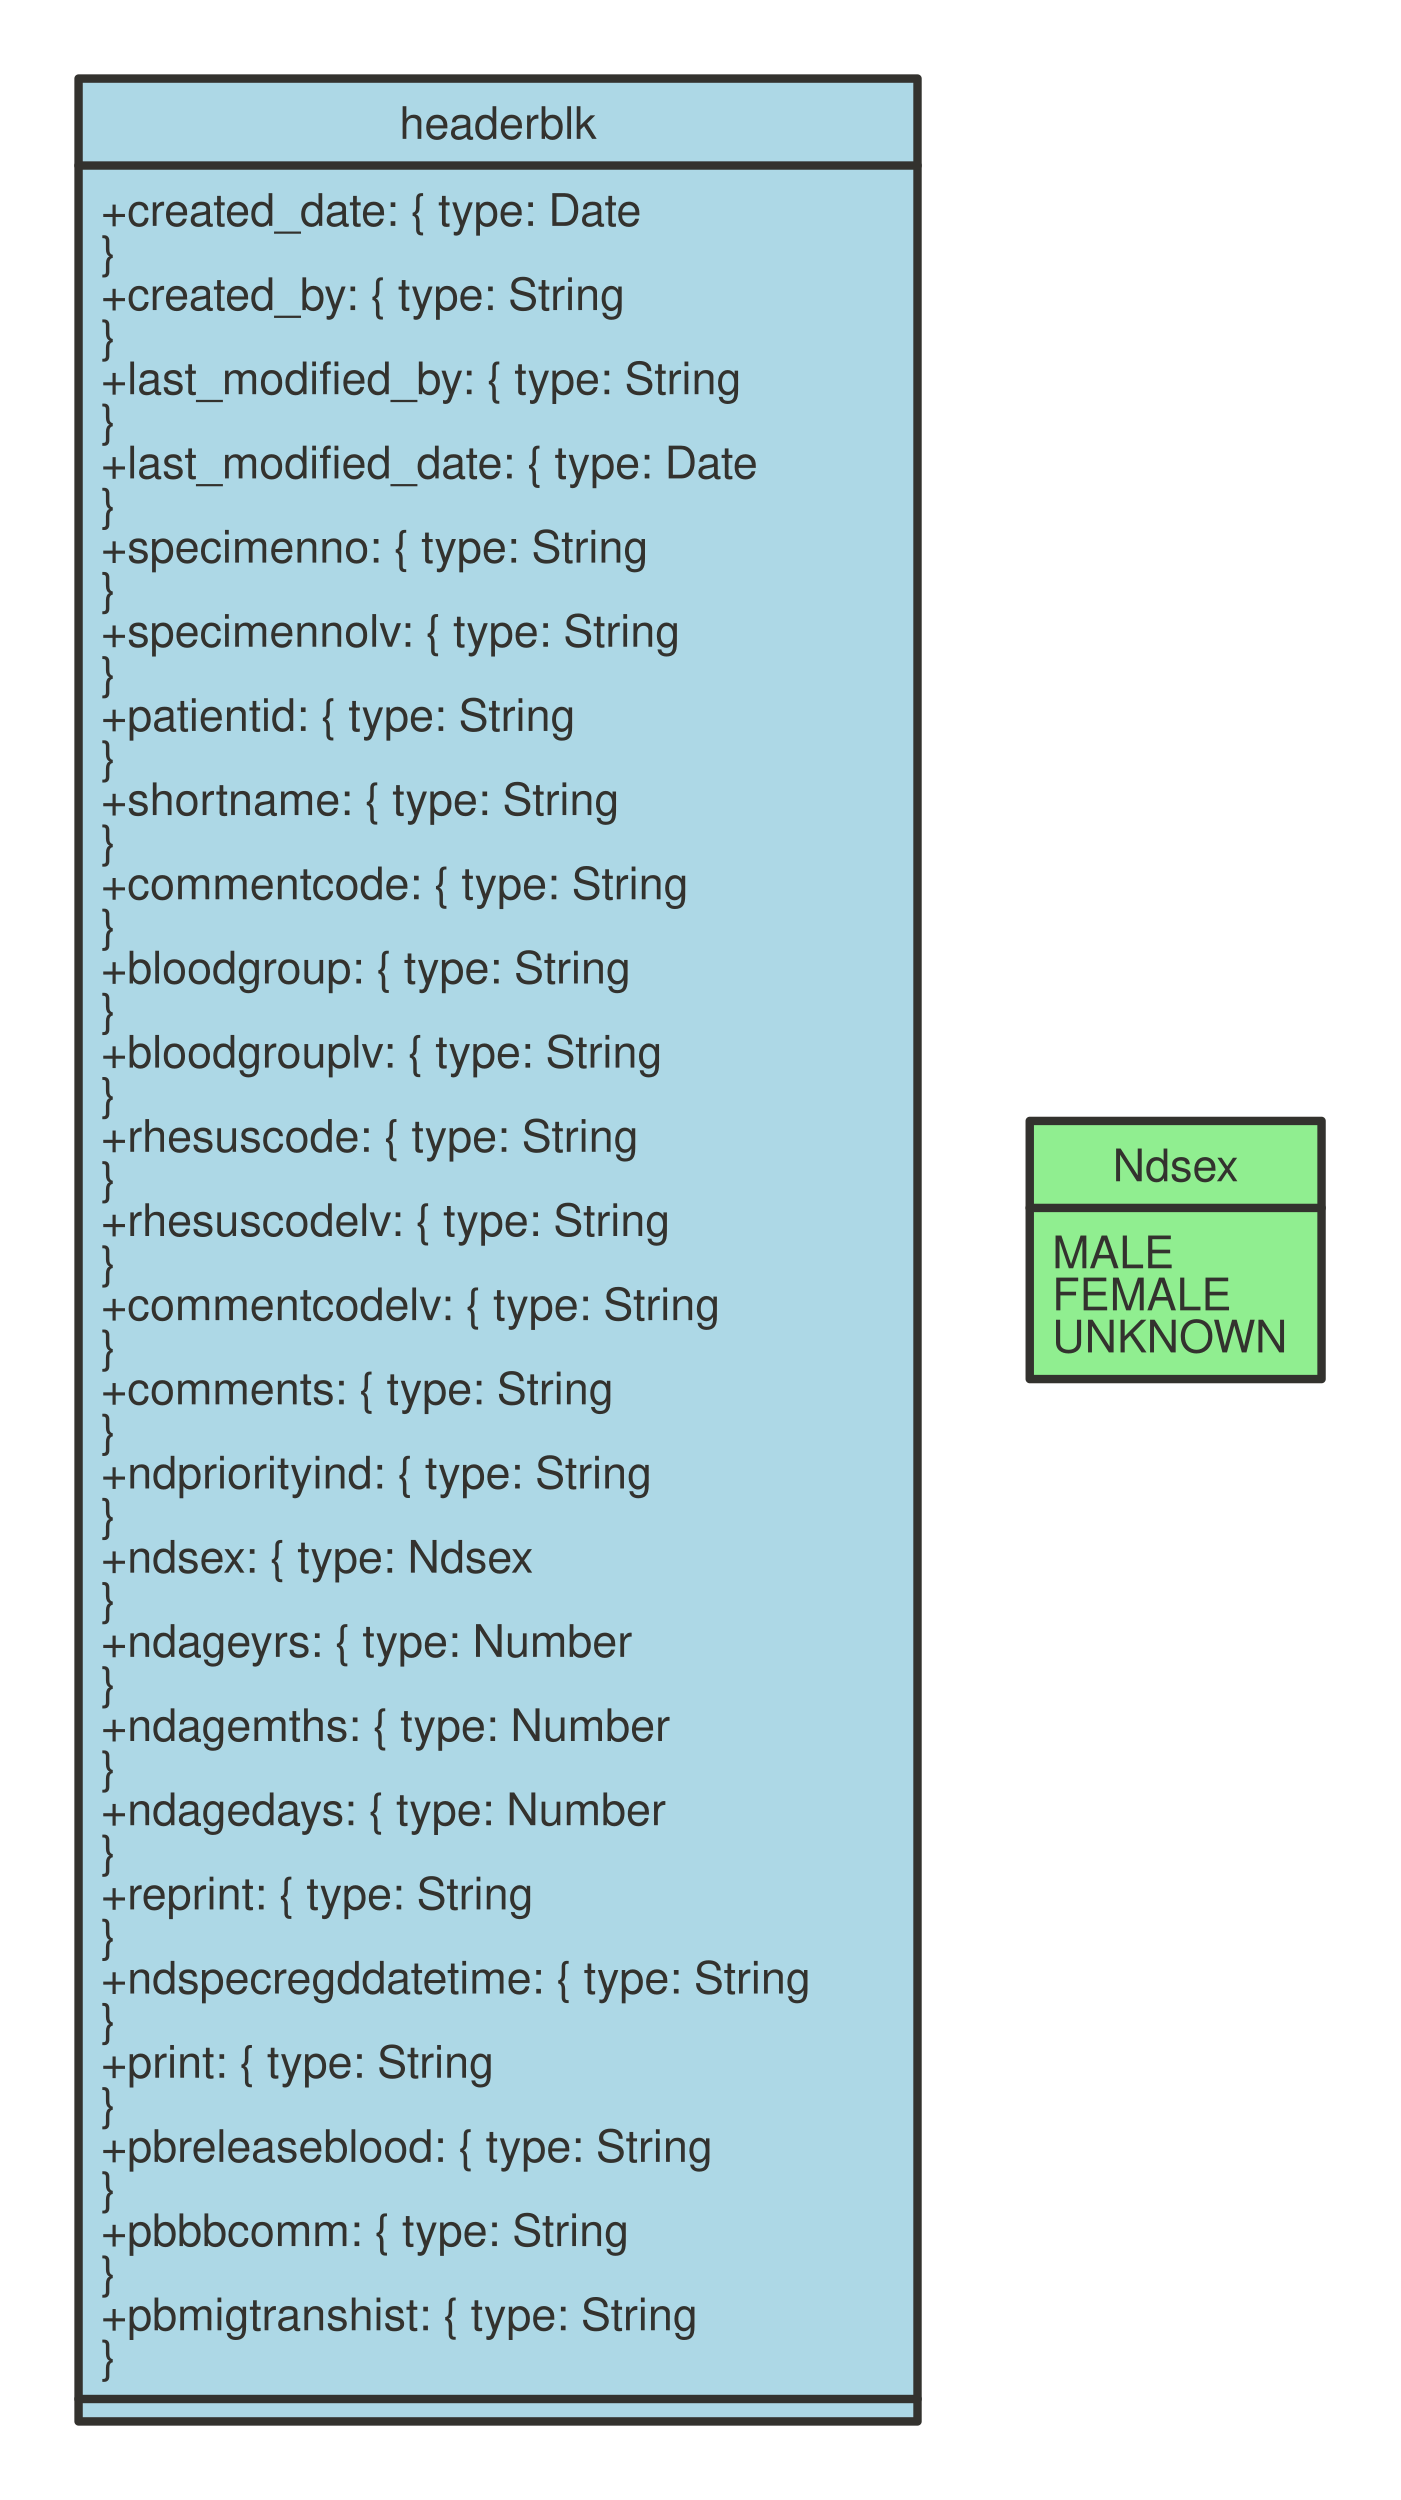
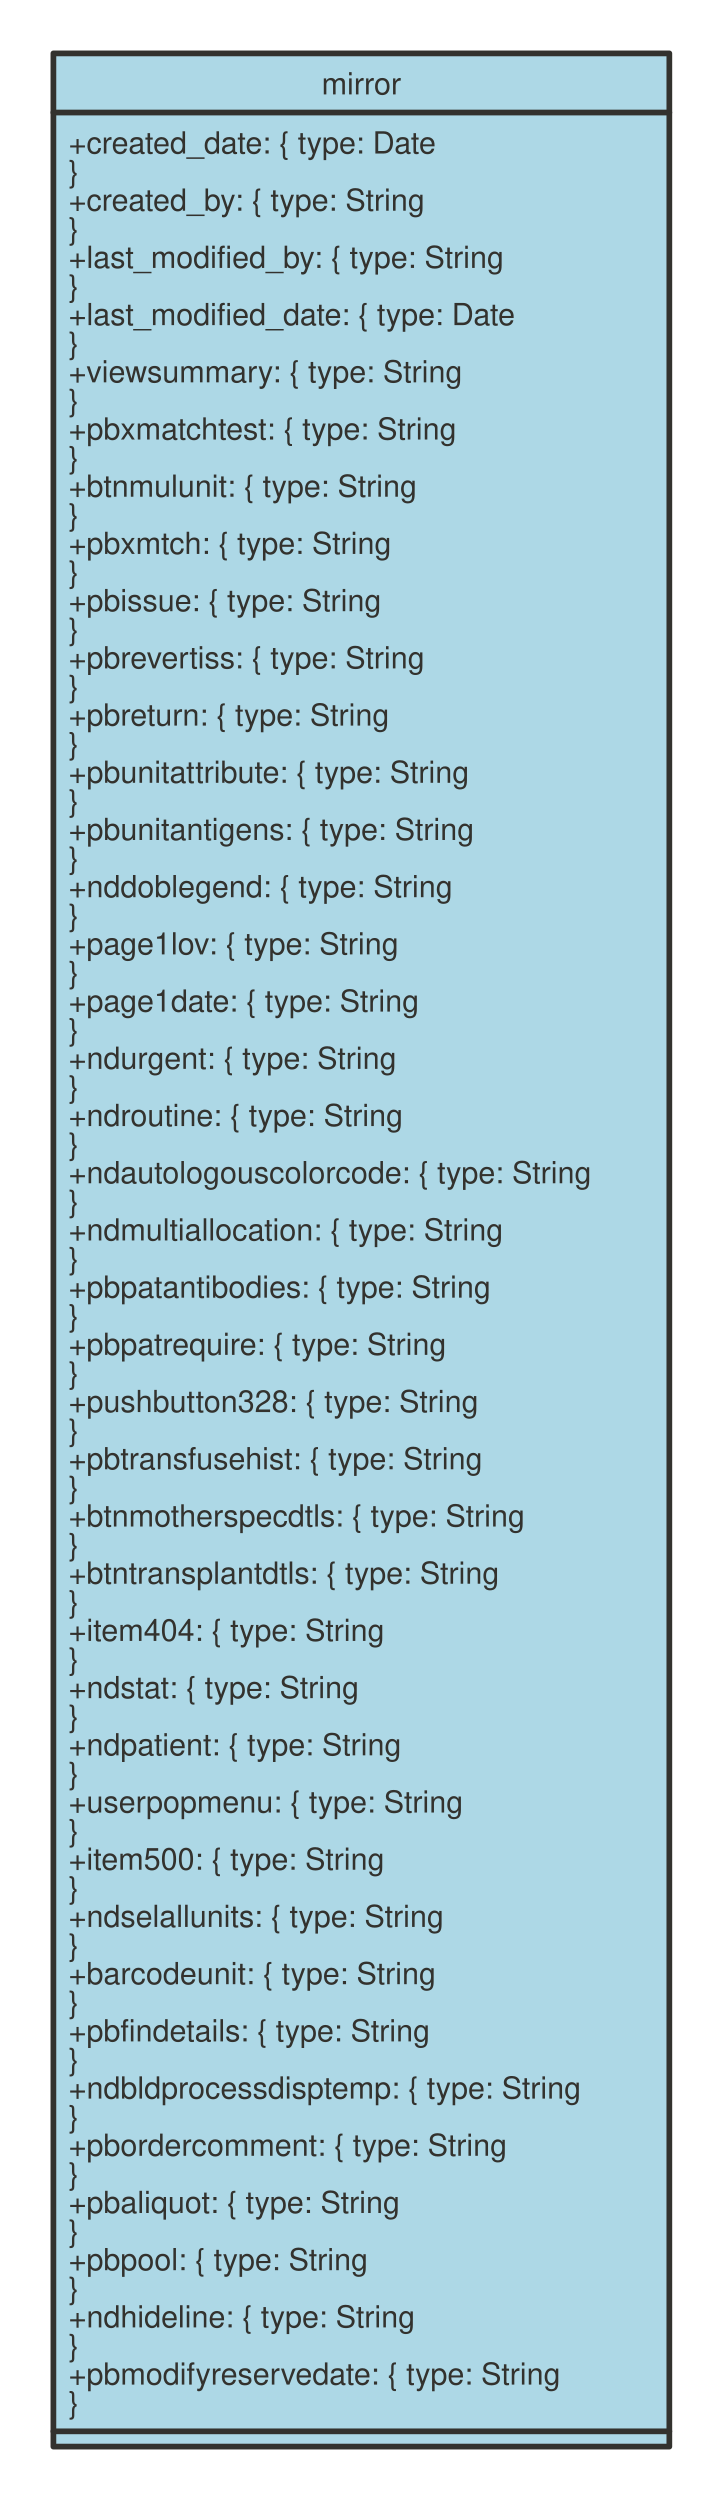
- <svg xmlns="http://www.w3.org/2000/svg" xmlns:xlink="http://www.w3.org/1999/xlink" version="1.1" baseProfile="full" width="499.0" height="891.0" viewbox="0 0 499 891">
+ <svg xmlns="http://www.w3.org/2000/svg" xmlns:xlink="http://www.w3.org/1999/xlink" version="1.1" baseProfile="full" width="379.0" height="1311.0" viewbox="0 0 379 1311">
  <g stroke-width="1.0" text-align="left" font="12pt Helvetica, Arial, sans-serif" font-size="12pt" font-family="Helvetica" font-weight="normal" font-style="normal">
    <g font-family="Helvetica" font-size="12pt" font-weight="bold" font-style="normal" stroke-width="3.0" stroke-linejoin="round" stroke-linecap="round" stroke="#33322E">
      <g stroke="transparent" fill="transparent">
-         <rect x="0.0" y="0.0" height="891.0" width="499.0" stroke="none" />
+         <rect x="0.0" y="0.0" height="1311.0" width="379.0" stroke="none" />
      </g>
      <g transform="translate(8, 8)" fill="#33322E">
        <g transform="translate(20, 20)">
-           <g data-name="headerblk">
-             <g fill="lightblue" stroke="#33322E" data-name="headerblk">
-               <rect x="0.0" y="0.0" height="835.0" width="299.0" data-name="headerblk" />
-               <path d="M0.0 31.0 L299.0 31.0" fill="none" data-name="headerblk" />
-               <path d="M0.0 827.0 L299.0 827.0" fill="none" data-name="headerblk" />
+           <g data-name="mirror">
+             <g fill="lightblue" stroke="#33322E" data-name="mirror">
+               <rect x="0.0" y="0.0" height="1255.0" width="323.0" data-name="mirror" />
+               <path d="M0.0 31.0 L323.0 31.0" fill="none" data-name="mirror" />
+               <path d="M0.0 1247.0 L323.0 1247.0" fill="none" data-name="mirror" />
            </g>
-             <g transform="translate(0, 0)" font-family="Helvetica" font-size="12pt" font-weight="normal" font-style="normal" data-name="headerblk">
-               <g transform="translate(8, 8)" fill="#33322E" text-align="center" data-name="headerblk">
-                 <a id="../application/services/diagrams/serviceModels/headerblk.ts.headerblk" xlink:href="../application/services/diagrams/serviceModels/headerblk.ts">
-                   <text x="141.5" y="13.5" stroke="none" text-anchor="middle" data-name="headerblk">headerblk</text>
+             <g transform="translate(0, 0)" font-family="Helvetica" font-size="12pt" font-weight="normal" font-style="normal" data-name="mirror">
+               <g transform="translate(8, 8)" fill="#33322E" text-align="center" data-name="mirror">
+                 <a id="../application/services/diagrams/serviceModels/mirror.ts.mirror" xlink:href="../application/services/diagrams/serviceModels/mirror.ts">
+                   <text x="153.5" y="13.5" stroke="none" text-anchor="middle" data-name="mirror">mirror</text>
                </a>
              </g>
            </g>
-             <g transform="translate(0, 31)" font-family="Helvetica" font-size="12pt" font-weight="normal" font-style="normal" data-name="headerblk">
-               <g transform="translate(8, 8)" fill="#33322E" text-align="left" data-name="headerblk">
-                 <text x="0.0" y="13.5" stroke="none" data-name="headerblk">+created_date: { type: Date</text>
-                 <text x="0.0" y="28.5" stroke="none" data-name="headerblk">}</text>
-                 <text x="0.0" y="43.5" stroke="none" data-name="headerblk">+created_by: { type: String</text>
-                 <text x="0.0" y="58.5" stroke="none" data-name="headerblk">}</text>
-                 <text x="0.0" y="73.5" stroke="none" data-name="headerblk">+last_modified_by: { type: String</text>
-                 <text x="0.0" y="88.5" stroke="none" data-name="headerblk">}</text>
-                 <text x="0.0" y="103.5" stroke="none" data-name="headerblk">+last_modified_date: { type: Date</text>
-                 <text x="0.0" y="118.5" stroke="none" data-name="headerblk">}</text>
-                 <text x="0.0" y="133.5" stroke="none" data-name="headerblk">+specimenno: { type: String</text>
-                 <text x="0.0" y="148.5" stroke="none" data-name="headerblk">}</text>
-                 <text x="0.0" y="163.5" stroke="none" data-name="headerblk">+specimennolv: { type: String</text>
-                 <text x="0.0" y="178.5" stroke="none" data-name="headerblk">}</text>
-                 <text x="0.0" y="193.5" stroke="none" data-name="headerblk">+patientid: { type: String</text>
-                 <text x="0.0" y="208.5" stroke="none" data-name="headerblk">}</text>
-                 <text x="0.0" y="223.5" stroke="none" data-name="headerblk">+shortname: { type: String</text>
-                 <text x="0.0" y="238.5" stroke="none" data-name="headerblk">}</text>
-                 <text x="0.0" y="253.5" stroke="none" data-name="headerblk">+commentcode: { type: String</text>
-                 <text x="0.0" y="268.5" stroke="none" data-name="headerblk">}</text>
-                 <text x="0.0" y="283.5" stroke="none" data-name="headerblk">+bloodgroup: { type: String</text>
-                 <text x="0.0" y="298.5" stroke="none" data-name="headerblk">}</text>
-                 <text x="0.0" y="313.5" stroke="none" data-name="headerblk">+bloodgrouplv: { type: String</text>
-                 <text x="0.0" y="328.5" stroke="none" data-name="headerblk">}</text>
-                 <text x="0.0" y="343.5" stroke="none" data-name="headerblk">+rhesuscode: { type: String</text>
-                 <text x="0.0" y="358.5" stroke="none" data-name="headerblk">}</text>
-                 <text x="0.0" y="373.5" stroke="none" data-name="headerblk">+rhesuscodelv: { type: String</text>
-                 <text x="0.0" y="388.5" stroke="none" data-name="headerblk">}</text>
-                 <text x="0.0" y="403.5" stroke="none" data-name="headerblk">+commentcodelv: { type: String</text>
-                 <text x="0.0" y="418.5" stroke="none" data-name="headerblk">}</text>
-                 <text x="0.0" y="433.5" stroke="none" data-name="headerblk">+comments: { type: String</text>
-                 <text x="0.0" y="448.5" stroke="none" data-name="headerblk">}</text>
-                 <text x="0.0" y="463.5" stroke="none" data-name="headerblk">+ndpriorityind: { type: String</text>
-                 <text x="0.0" y="478.5" stroke="none" data-name="headerblk">}</text>
-                 <text x="0.0" y="493.5" stroke="none" data-name="headerblk">+ndsex: { type: Ndsex</text>
-                 <text x="0.0" y="508.5" stroke="none" data-name="headerblk">}</text>
-                 <text x="0.0" y="523.5" stroke="none" data-name="headerblk">+ndageyrs: { type: Number</text>
-                 <text x="0.0" y="538.5" stroke="none" data-name="headerblk">}</text>
-                 <text x="0.0" y="553.5" stroke="none" data-name="headerblk">+ndagemths: { type: Number</text>
-                 <text x="0.0" y="568.5" stroke="none" data-name="headerblk">}</text>
-                 <text x="0.0" y="583.5" stroke="none" data-name="headerblk">+ndagedays: { type: Number</text>
-                 <text x="0.0" y="598.5" stroke="none" data-name="headerblk">}</text>
-                 <text x="0.0" y="613.5" stroke="none" data-name="headerblk">+reprint: { type: String</text>
-                 <text x="0.0" y="628.5" stroke="none" data-name="headerblk">}</text>
-                 <text x="0.0" y="643.5" stroke="none" data-name="headerblk">+ndspecregddatetime: { type: String</text>
-                 <text x="0.0" y="658.5" stroke="none" data-name="headerblk">}</text>
-                 <text x="0.0" y="673.5" stroke="none" data-name="headerblk">+print: { type: String</text>
-                 <text x="0.0" y="688.5" stroke="none" data-name="headerblk">}</text>
-                 <text x="0.0" y="703.5" stroke="none" data-name="headerblk">+pbreleaseblood: { type: String</text>
-                 <text x="0.0" y="718.5" stroke="none" data-name="headerblk">}</text>
-                 <text x="0.0" y="733.5" stroke="none" data-name="headerblk">+pbbbcomm: { type: String</text>
-                 <text x="0.0" y="748.5" stroke="none" data-name="headerblk">}</text>
-                 <text x="0.0" y="763.5" stroke="none" data-name="headerblk">+pbmigtranshist: { type: String</text>
-                 <text x="0.0" y="778.5" stroke="none" data-name="headerblk">}</text>
+             <g transform="translate(0, 31)" font-family="Helvetica" font-size="12pt" font-weight="normal" font-style="normal" data-name="mirror">
+               <g transform="translate(8, 8)" fill="#33322E" text-align="left" data-name="mirror">
+                 <text x="0.0" y="13.5" stroke="none" data-name="mirror">+created_date: { type: Date</text>
+                 <text x="0.0" y="28.5" stroke="none" data-name="mirror">}</text>
+                 <text x="0.0" y="43.5" stroke="none" data-name="mirror">+created_by: { type: String</text>
+                 <text x="0.0" y="58.5" stroke="none" data-name="mirror">}</text>
+                 <text x="0.0" y="73.5" stroke="none" data-name="mirror">+last_modified_by: { type: String</text>
+                 <text x="0.0" y="88.5" stroke="none" data-name="mirror">}</text>
+                 <text x="0.0" y="103.5" stroke="none" data-name="mirror">+last_modified_date: { type: Date</text>
+                 <text x="0.0" y="118.5" stroke="none" data-name="mirror">}</text>
+                 <text x="0.0" y="133.5" stroke="none" data-name="mirror">+viewsummary: { type: String</text>
+                 <text x="0.0" y="148.5" stroke="none" data-name="mirror">}</text>
+                 <text x="0.0" y="163.5" stroke="none" data-name="mirror">+pbxmatchtest: { type: String</text>
+                 <text x="0.0" y="178.5" stroke="none" data-name="mirror">}</text>
+                 <text x="0.0" y="193.5" stroke="none" data-name="mirror">+btnmulunit: { type: String</text>
+                 <text x="0.0" y="208.5" stroke="none" data-name="mirror">}</text>
+                 <text x="0.0" y="223.5" stroke="none" data-name="mirror">+pbxmtch: { type: String</text>
+                 <text x="0.0" y="238.5" stroke="none" data-name="mirror">}</text>
+                 <text x="0.0" y="253.5" stroke="none" data-name="mirror">+pbissue: { type: String</text>
+                 <text x="0.0" y="268.5" stroke="none" data-name="mirror">}</text>
+                 <text x="0.0" y="283.5" stroke="none" data-name="mirror">+pbrevertiss: { type: String</text>
+                 <text x="0.0" y="298.5" stroke="none" data-name="mirror">}</text>
+                 <text x="0.0" y="313.5" stroke="none" data-name="mirror">+pbreturn: { type: String</text>
+                 <text x="0.0" y="328.5" stroke="none" data-name="mirror">}</text>
+                 <text x="0.0" y="343.5" stroke="none" data-name="mirror">+pbunitattribute: { type: String</text>
+                 <text x="0.0" y="358.5" stroke="none" data-name="mirror">}</text>
+                 <text x="0.0" y="373.5" stroke="none" data-name="mirror">+pbunitantigens: { type: String</text>
+                 <text x="0.0" y="388.5" stroke="none" data-name="mirror">}</text>
+                 <text x="0.0" y="403.5" stroke="none" data-name="mirror">+nddoblegend: { type: String</text>
+                 <text x="0.0" y="418.5" stroke="none" data-name="mirror">}</text>
+                 <text x="0.0" y="433.5" stroke="none" data-name="mirror">+page1lov: { type: String</text>
+                 <text x="0.0" y="448.5" stroke="none" data-name="mirror">}</text>
+                 <text x="0.0" y="463.5" stroke="none" data-name="mirror">+page1date: { type: String</text>
+                 <text x="0.0" y="478.5" stroke="none" data-name="mirror">}</text>
+                 <text x="0.0" y="493.5" stroke="none" data-name="mirror">+ndurgent: { type: String</text>
+                 <text x="0.0" y="508.5" stroke="none" data-name="mirror">}</text>
+                 <text x="0.0" y="523.5" stroke="none" data-name="mirror">+ndroutine: { type: String</text>
+                 <text x="0.0" y="538.5" stroke="none" data-name="mirror">}</text>
+                 <text x="0.0" y="553.5" stroke="none" data-name="mirror">+ndautologouscolorcode: { type: String</text>
+                 <text x="0.0" y="568.5" stroke="none" data-name="mirror">}</text>
+                 <text x="0.0" y="583.5" stroke="none" data-name="mirror">+ndmultiallocation: { type: String</text>
+                 <text x="0.0" y="598.5" stroke="none" data-name="mirror">}</text>
+                 <text x="0.0" y="613.5" stroke="none" data-name="mirror">+pbpatantibodies: { type: String</text>
+                 <text x="0.0" y="628.5" stroke="none" data-name="mirror">}</text>
+                 <text x="0.0" y="643.5" stroke="none" data-name="mirror">+pbpatrequire: { type: String</text>
+                 <text x="0.0" y="658.5" stroke="none" data-name="mirror">}</text>
+                 <text x="0.0" y="673.5" stroke="none" data-name="mirror">+pushbutton328: { type: String</text>
+                 <text x="0.0" y="688.5" stroke="none" data-name="mirror">}</text>
+                 <text x="0.0" y="703.5" stroke="none" data-name="mirror">+pbtransfusehist: { type: String</text>
+                 <text x="0.0" y="718.5" stroke="none" data-name="mirror">}</text>
+                 <text x="0.0" y="733.5" stroke="none" data-name="mirror">+btnmotherspecdtls: { type: String</text>
+                 <text x="0.0" y="748.5" stroke="none" data-name="mirror">}</text>
+                 <text x="0.0" y="763.5" stroke="none" data-name="mirror">+btntransplantdtls: { type: String</text>
+                 <text x="0.0" y="778.5" stroke="none" data-name="mirror">}</text>
+                 <text x="0.0" y="793.5" stroke="none" data-name="mirror">+item404: { type: String</text>
+                 <text x="0.0" y="808.5" stroke="none" data-name="mirror">}</text>
+                 <text x="0.0" y="823.5" stroke="none" data-name="mirror">+ndstat: { type: String</text>
+                 <text x="0.0" y="838.5" stroke="none" data-name="mirror">}</text>
+                 <text x="0.0" y="853.5" stroke="none" data-name="mirror">+ndpatient: { type: String</text>
+                 <text x="0.0" y="868.5" stroke="none" data-name="mirror">}</text>
+                 <text x="0.0" y="883.5" stroke="none" data-name="mirror">+userpopmenu: { type: String</text>
+                 <text x="0.0" y="898.5" stroke="none" data-name="mirror">}</text>
+                 <text x="0.0" y="913.5" stroke="none" data-name="mirror">+item500: { type: String</text>
+                 <text x="0.0" y="928.5" stroke="none" data-name="mirror">}</text>
+                 <text x="0.0" y="943.5" stroke="none" data-name="mirror">+ndselallunits: { type: String</text>
+                 <text x="0.0" y="958.5" stroke="none" data-name="mirror">}</text>
+                 <text x="0.0" y="973.5" stroke="none" data-name="mirror">+barcodeunit: { type: String</text>
+                 <text x="0.0" y="988.5" stroke="none" data-name="mirror">}</text>
+                 <text x="0.0" y="1003.5" stroke="none" data-name="mirror">+pbfindetails: { type: String</text>
+                 <text x="0.0" y="1018.5" stroke="none" data-name="mirror">}</text>
+                 <text x="0.0" y="1033.5" stroke="none" data-name="mirror">+ndbldprocessdisptemp: { type: String</text>
+                 <text x="0.0" y="1048.5" stroke="none" data-name="mirror">}</text>
+                 <text x="0.0" y="1063.5" stroke="none" data-name="mirror">+pbordercomment: { type: String</text>
+                 <text x="0.0" y="1078.5" stroke="none" data-name="mirror">}</text>
+                 <text x="0.0" y="1093.5" stroke="none" data-name="mirror">+pbaliquot: { type: String</text>
+                 <text x="0.0" y="1108.5" stroke="none" data-name="mirror">}</text>
+                 <text x="0.0" y="1123.5" stroke="none" data-name="mirror">+pbpool: { type: String</text>
+                 <text x="0.0" y="1138.5" stroke="none" data-name="mirror">}</text>
+                 <text x="0.0" y="1153.5" stroke="none" data-name="mirror">+ndhideline: { type: String</text>
+                 <text x="0.0" y="1168.5" stroke="none" data-name="mirror">}</text>
+                 <text x="0.0" y="1183.5" stroke="none" data-name="mirror">+pbmodifyreservedate: { type: String</text>
+                 <text x="0.0" y="1198.5" stroke="none" data-name="mirror">}</text>
              </g>
            </g>
-             <g transform="translate(0, 827)" font-family="Helvetica" font-size="12pt" font-weight="normal" font-style="normal" data-name="headerblk">
-               <g transform="translate(8, 8)" fill="#33322E" data-name="headerblk">
+             <g transform="translate(0, 1247)" font-family="Helvetica" font-size="12pt" font-weight="normal" font-style="normal" data-name="mirror">
+               <g transform="translate(8, 8)" fill="#33322E" data-name="mirror">

</g>
-             </g>
-           </g>
-           <g data-name="Ndsex">
-             <g fill="lightgreen" stroke="#33322E" data-name="Ndsex">
-               <rect x="339.0" y="371.5" height="92.0" width="104.0" data-name="Ndsex" />
-               <path d="M339.0 402.5 L443.0 402.5" fill="none" data-name="Ndsex" />
-             </g>
-             <g transform="translate(339, 371.5)" font-family="Helvetica" font-size="12pt" font-weight="normal" font-style="normal" data-name="Ndsex">
-               <g transform="translate(8, 8)" fill="#33322E" text-align="center" data-name="Ndsex">
-                 <a id="../application/services/diagrams/serviceModels/headerblk.ts.Ndsex" xlink:href="../application/services/diagrams/serviceModels/headerblk.ts">
-                   <text x="44.0" y="13.5" stroke="none" text-anchor="middle" data-name="Ndsex">Ndsex</text>
-                 </a>
-               </g>
-             </g>
-             <g transform="translate(339, 402.5)" font-family="Helvetica" font-size="12pt" font-weight="normal" font-style="normal" data-name="Ndsex">
-               <g transform="translate(8, 8)" fill="#33322E" text-align="left" data-name="Ndsex">
-                 <text x="0.0" y="13.5" stroke="none" data-name="Ndsex">MALE</text>
-                 <text x="0.0" y="28.5" stroke="none" data-name="Ndsex">FEMALE</text>
-                 <text x="0.0" y="43.5" stroke="none" data-name="Ndsex">UNKNOWN</text>
-               </g>
            </g>
          </g>
        </g>
      </g>
    </g>
  </g>
</svg>
